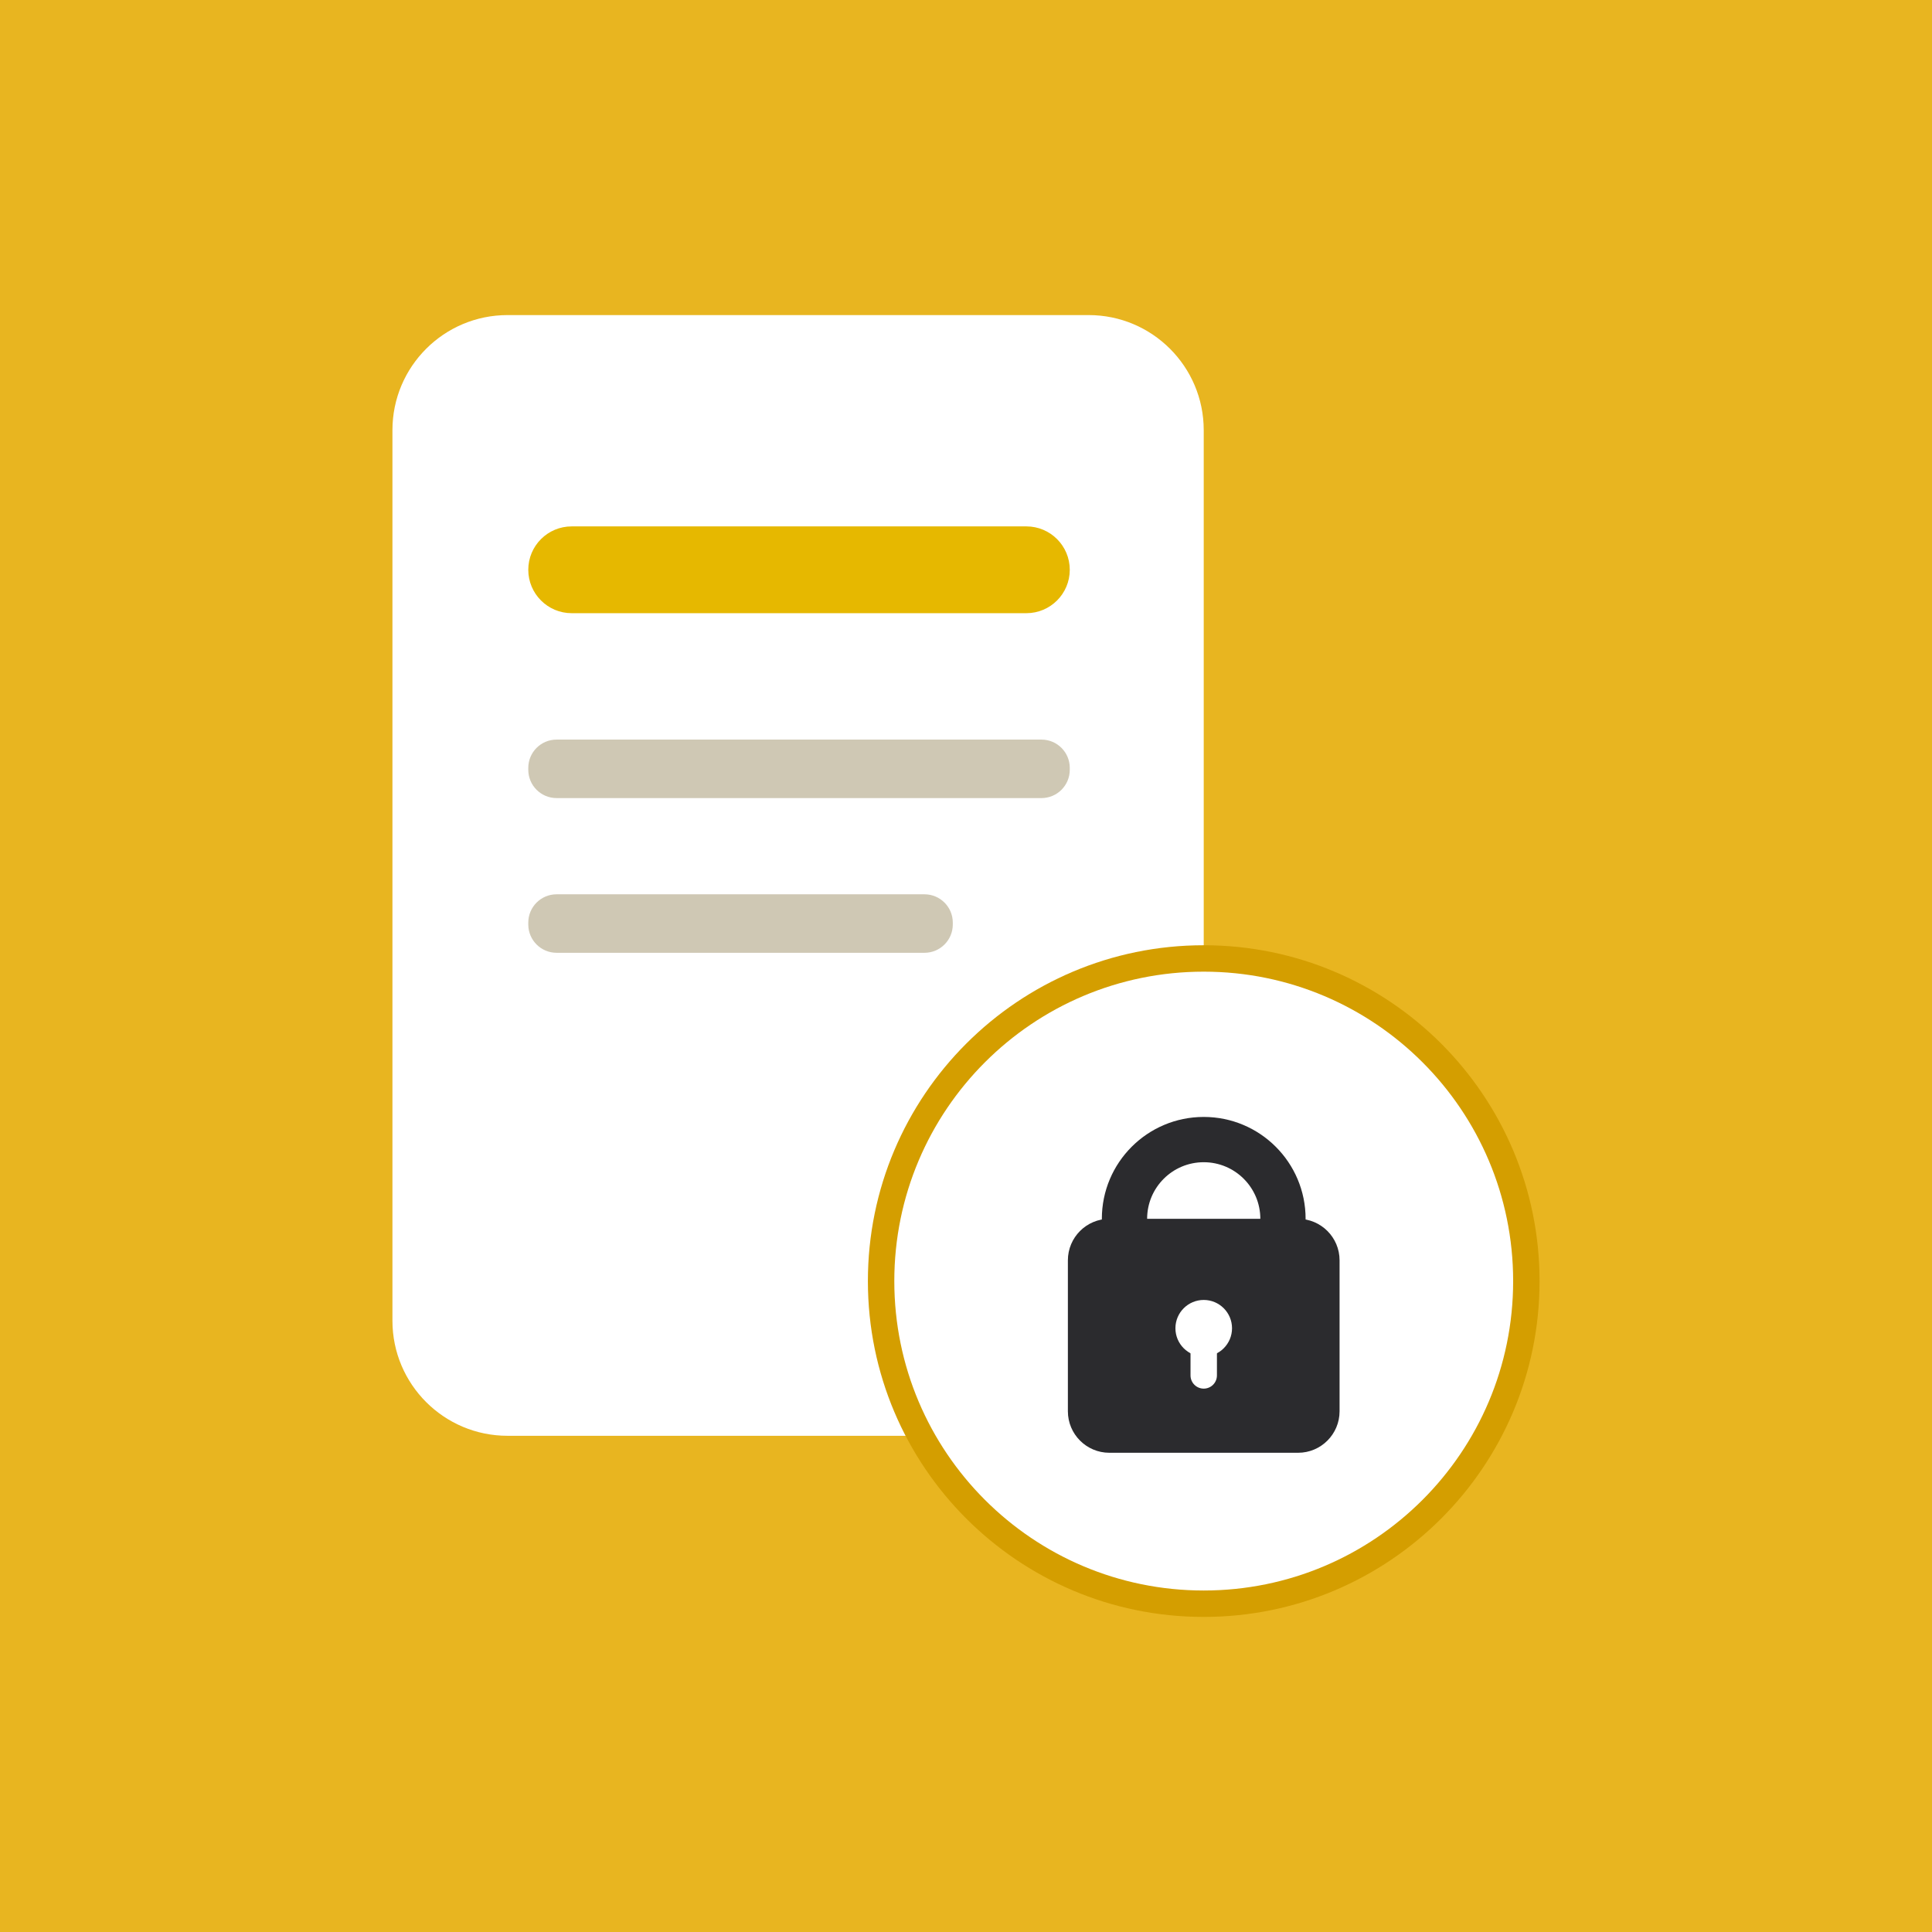
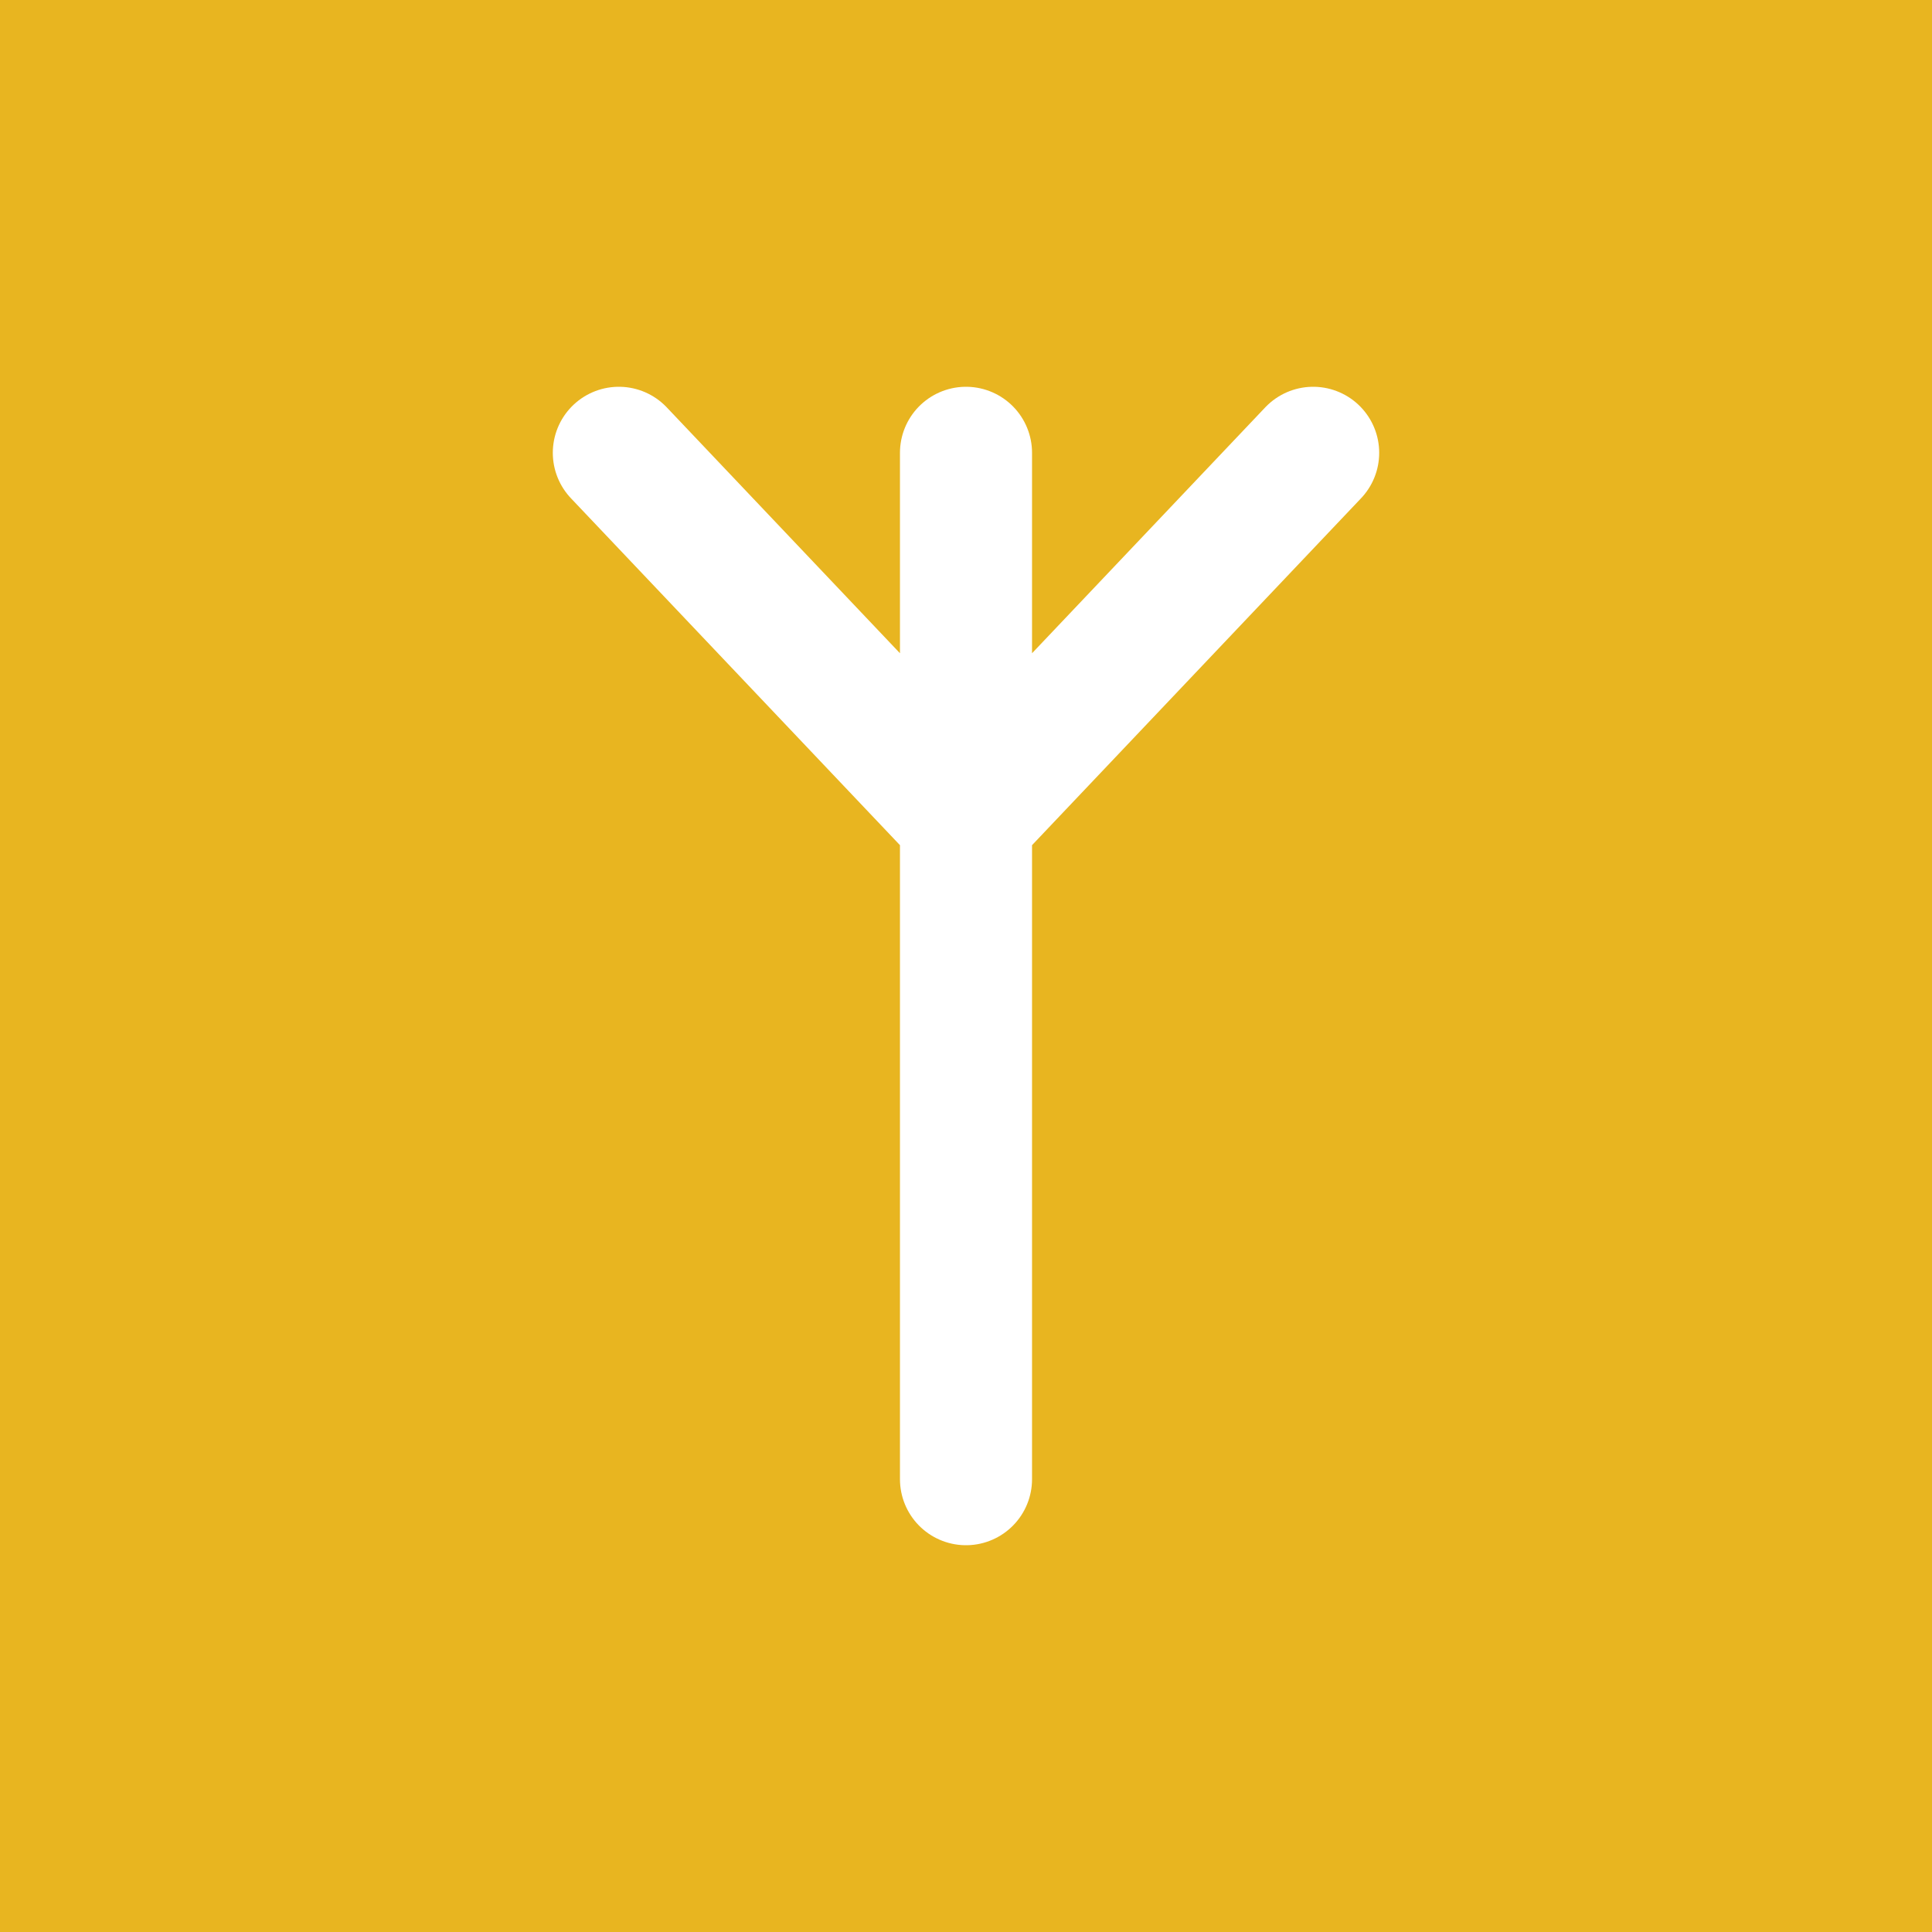
<svg xmlns="http://www.w3.org/2000/svg" width="1024" height="1024" viewBox="0 0 1024 1024">
  <rect x="0" y="0" width="1024" height="1024" fill="#E8B520" />
-   <g transform="translate(-58,-38)">
-     <rect x="266" y="205" width="430" height="594" rx="61" fill="#FFFFFF" />
-     <rect x="338" y="317" width="287" height="46" rx="23" fill="#E6B800" />
-     <rect x="338" y="430" width="287" height="31" rx="15" fill="#CFC8B4" />
-     <rect x="338" y="512" width="225" height="31" rx="15" fill="#CFC8B4" />
-     <circle cx="696" cy="717" r="178" fill="#D49E00" />
-     <circle cx="696" cy="717" r="164" fill="#FFFFFF" />
-     <circle cx="696" cy="684" r="54" fill="#2B2B2E" />
-     <circle cx="696" cy="684" r="30" fill="#FFFFFF" />
-     <rect x="624" y="684" width="144" height="124" rx="22" fill="#2B2B2E" />
-     <circle cx="696" cy="742" r="15" fill="#FFFFFF" />
-     <rect x="689" y="748" width="14" height="26" rx="7" fill="#FFFFFF" />
-   </g>
+   <path d="M512 784 V240 M512 434 L328 240 M512 434 L696 240" fill="none" stroke="#FFFFFF" stroke-width="70" stroke-linecap="round" stroke-linejoin="round" />
</svg>
